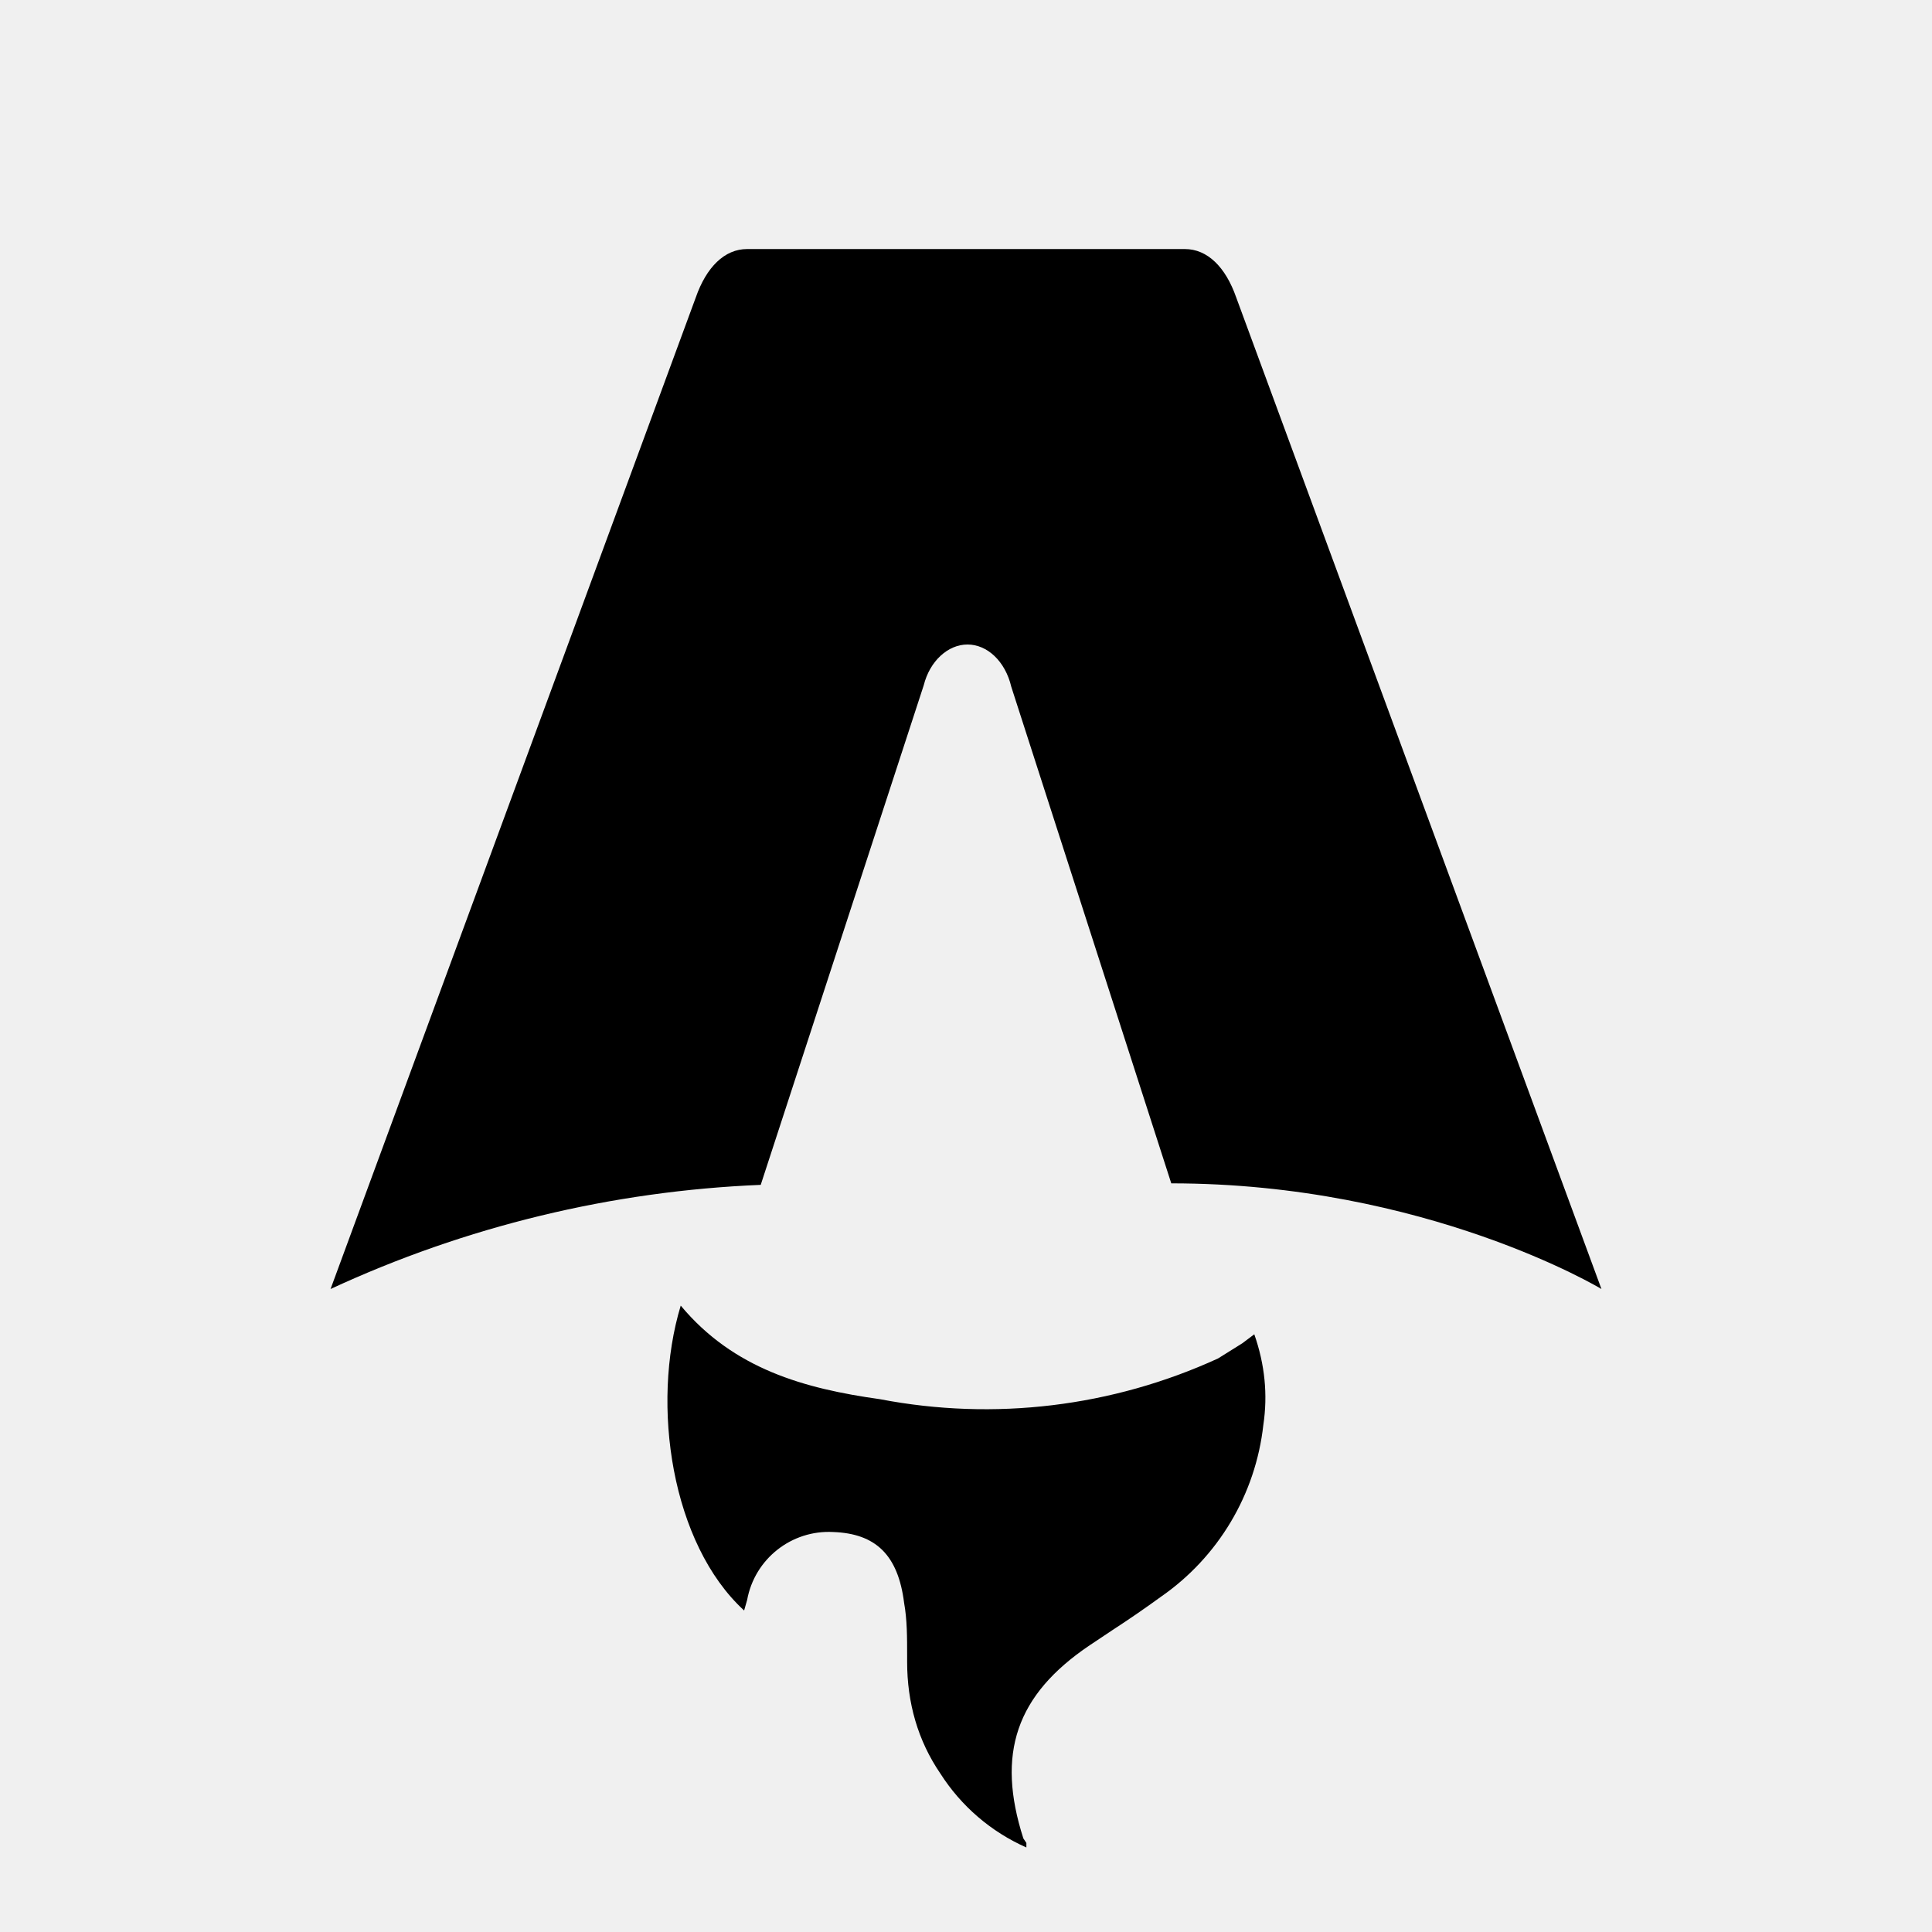
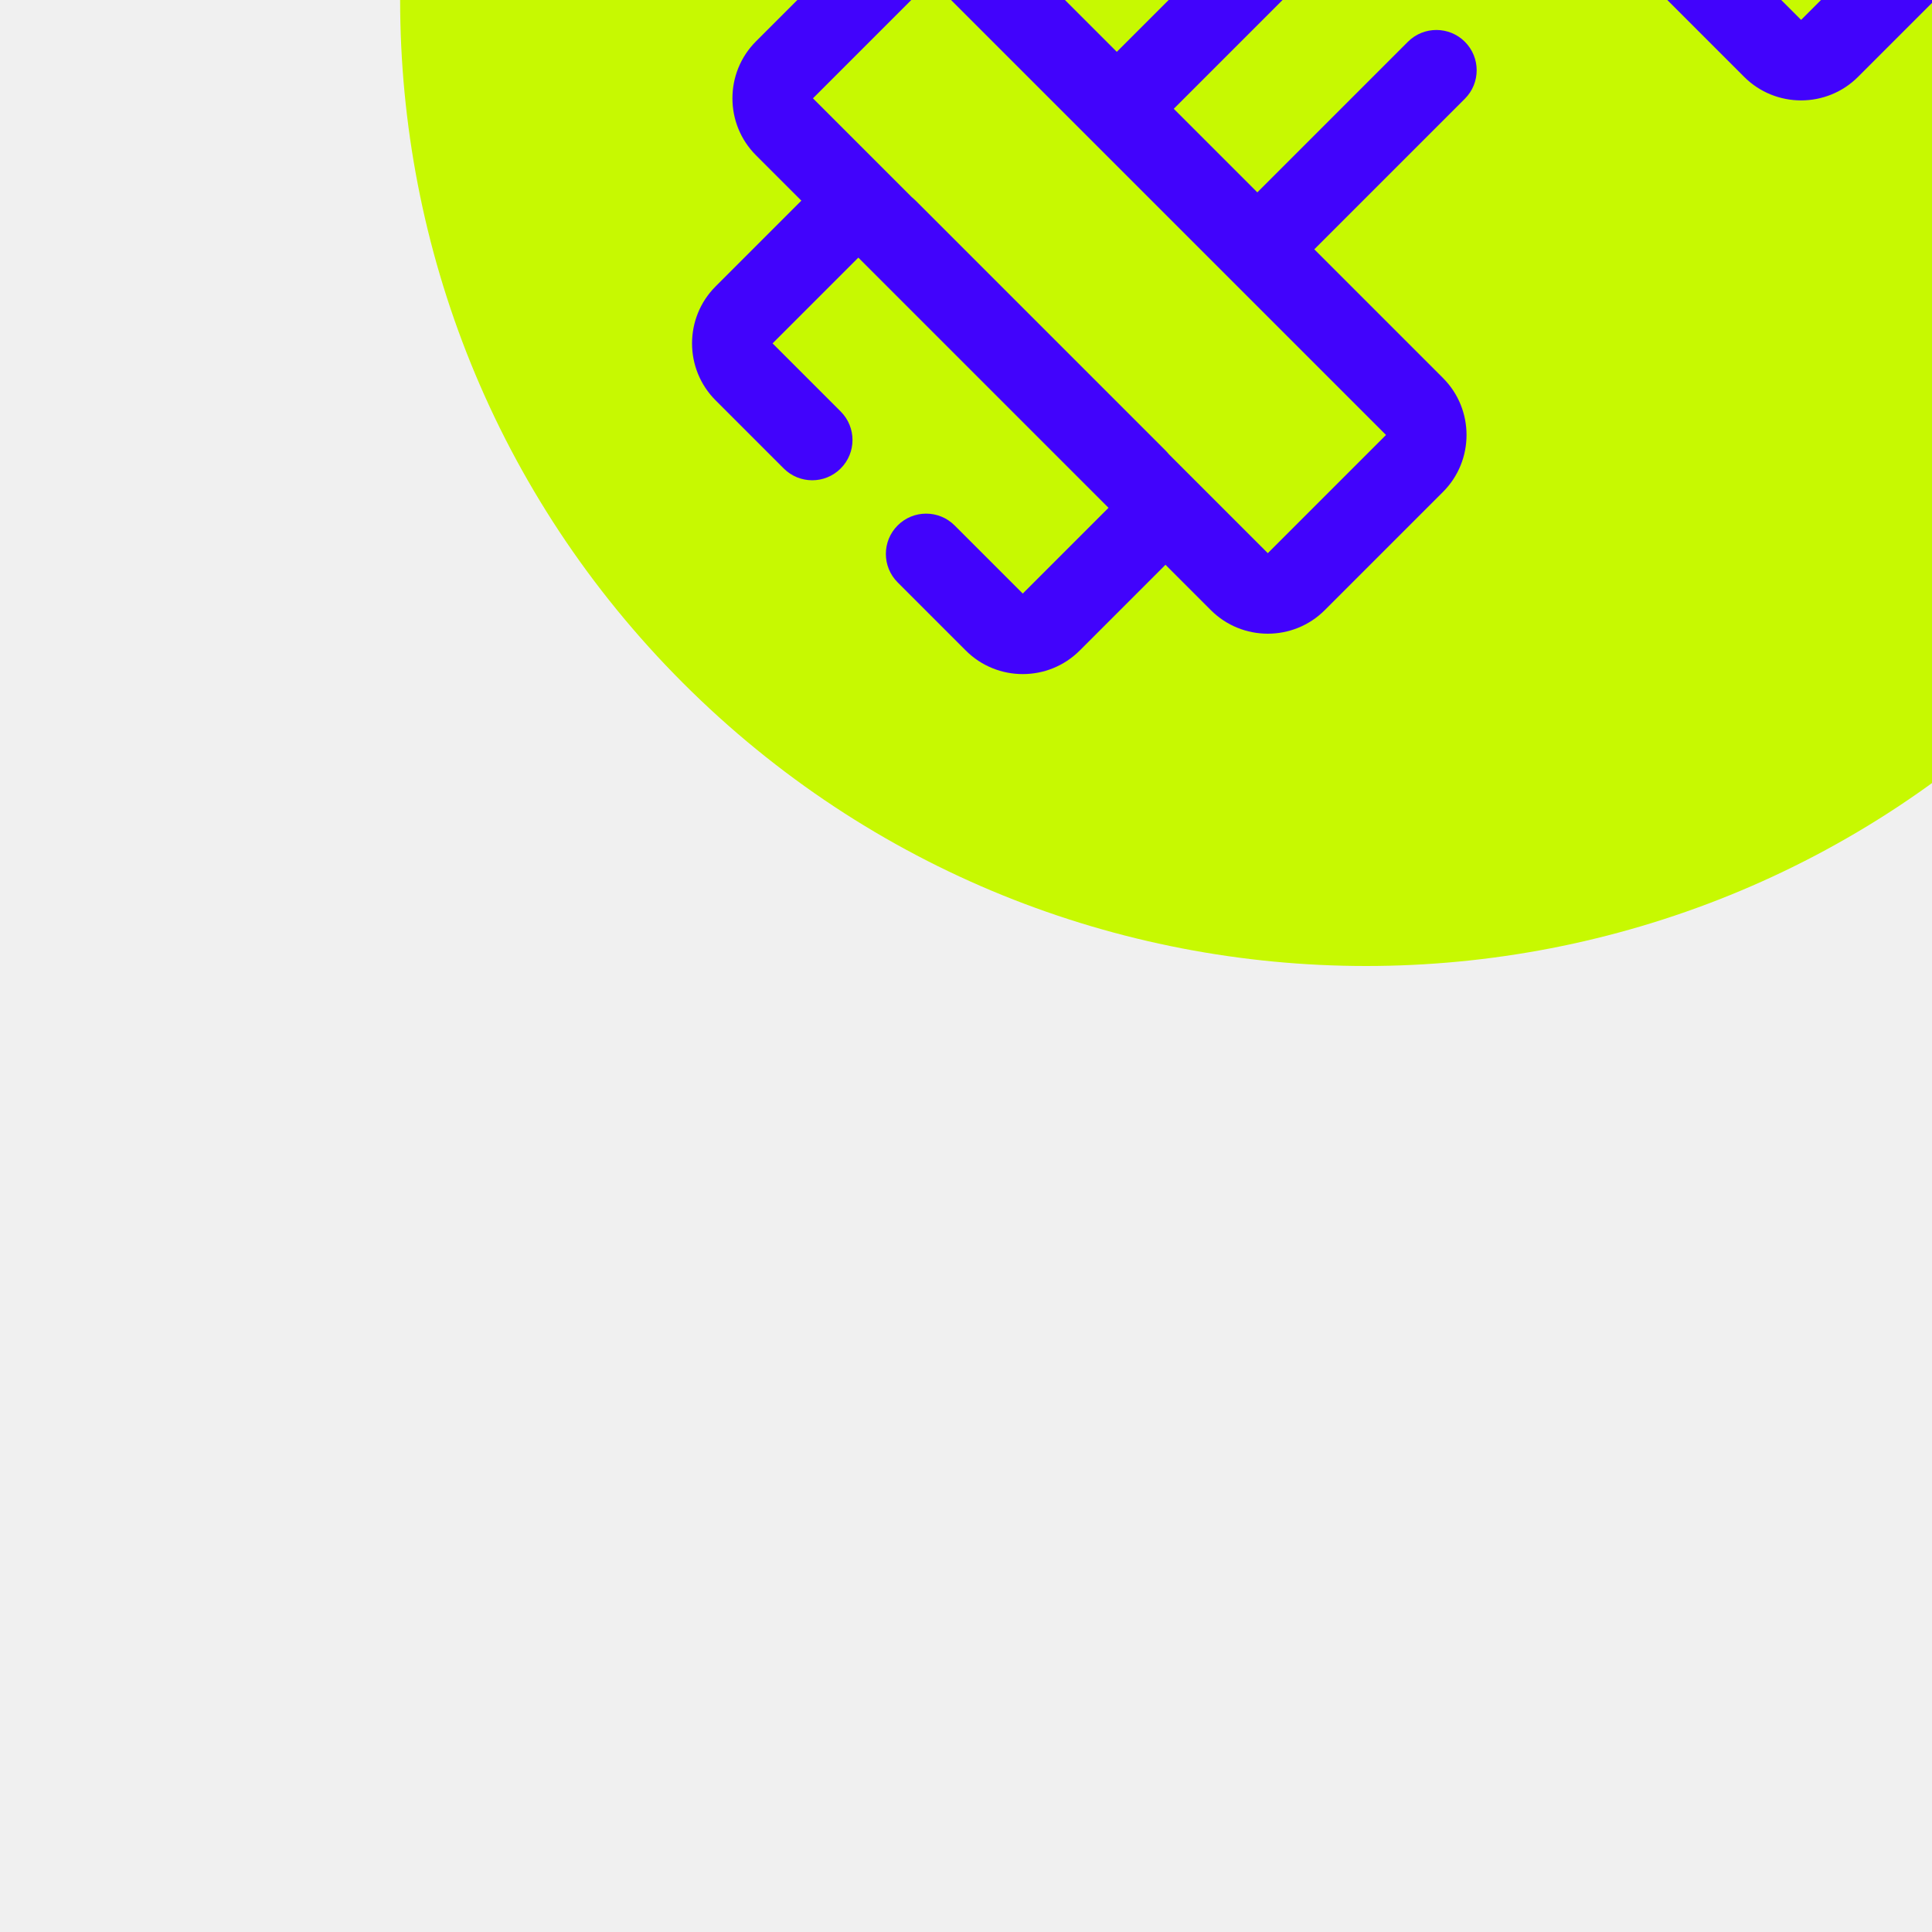
- <svg xmlns="http://www.w3.org/2000/svg" fill="none" viewBox="0 0 128 128">
-   <path d="M50.4 78.5a75.1 75.1 0 0 0-28.5 6.9l24.2-65.7c.7-2 1.9-3.2 3.4-3.2h29c1.5 0 2.7 1.2 3.4 3.2l24.2 65.7s-11.6-7-28.5-7L67 45.5c-.4-1.7-1.6-2.8-2.9-2.8-1.3 0-2.5 1.1-2.9 2.7L50.4 78.5Zm-1.1 28.2Zm-4.2-20.2c-2 6.6-.6 15.8 4.2 20.2a17.5 17.5 0 0 1 .2-.7 5.5 5.5 0 0 1 5.7-4.5c2.8.1 4.3 1.5 4.7 4.7.2 1.1.2 2.3.2 3.5v.4c0 2.7.7 5.2 2.2 7.4a13 13 0 0 0 5.7 4.9v-.3l-.2-.3c-1.8-5.6-.5-9.5 4.4-12.8l1.5-1a73 73 0 0 0 3.2-2.2 16 16 0 0 0 6.8-11.4c.3-2 .1-4-.6-6l-.8.6-1.6 1a37 37 0 0 1-22.4 2.7c-5-.7-9.7-2-13.2-6.2Z" />
-   <style>
-         path { fill: #000; }
-         @media (prefers-color-scheme: dark) {
-             path { fill: #FFF; }
-         }
-     </style>
+ <svg xmlns="http://www.w3.org/2000/svg" height="250px" width="250px" version="1.1" id="Layer_1" viewBox="-76.8 -76.8 665.60 665.60" xml:space="preserve" fill="#000000" transform="rotate(-45)">
+   <g id="SVGRepo_bgCarrier" stroke-width="0">
+     <rect x="-76.8" y="-76.8" width="665.60" height="665.60" rx="332.8" fill="#c7f901" strokewidth="0" />
+   </g>
+   <g id="SVGRepo_tracerCarrier" stroke-linecap="round" stroke-linejoin="round" />
+   <g id="SVGRepo_iconCarrier">
+     <g>
+       <path style="fill:#c7f901;" d="M168.757,366.805c0,7.633-6.245,13.878-13.878,13.878H97.292c-7.633,0-13.878-6.245-13.878-13.878 V145.196c0-7.633,6.245-13.878,13.878-13.878h57.587c7.633,0,13.878,6.245,13.878,13.878V366.805L168.757,366.805z" />
+       <path style="fill:#c7f901;" d="M343.243,145.196c0-7.633,6.245-13.878,13.878-13.878h57.587c7.633,0,13.878,6.245,13.878,13.878 v221.609c0,7.633-6.245,13.878-13.878,13.878h-57.587c-7.633,0-13.878-6.245-13.878-13.878V145.196z" />
+     </g>
+     <path style="fill:#4103fc;" d="M498.122,242.123c7.665,0,13.878-6.213,13.878-13.878v-33.192c0-15.304-12.451-27.756-27.756-27.756 h-41.781v-22.102c0-15.304-12.451-27.756-27.756-27.756h-57.587c-15.304,0-27.756,12.451-27.756,27.756v62.694h-146.73v-62.694 c0-15.304-12.451-27.756-27.756-27.756H97.292c-15.304,0-27.756,12.451-27.756,27.756v22.102H27.756 C12.451,167.298,0,179.749,0,195.053v33.192c0,7.665,6.213,13.878,13.878,13.878s13.878-6.213,13.878-13.878v-33.192h41.781v121.893 H27.756v-33.192c0-7.665-6.213-13.878-13.878-13.878S0,276.09,0,283.755v33.192c0,15.304,12.451,27.756,27.756,27.756h41.781v22.102 c0,15.304,12.451,27.756,27.756,27.756h57.587c15.304,0,27.756-12.451,27.756-27.756V304.11H256c7.665,0,13.878-6.213,13.878-13.878 c0-7.665-6.213-13.878-13.878-13.878h-73.365v-40.708h146.73v131.158c0,15.305,12.451,27.756,27.756,27.756h57.587 c15.304,0,27.756-12.451,27.756-27.756v-22.102h41.781c15.304,0,27.756-12.451,27.756-27.756v-33.192 c0-7.665-6.213-13.878-13.878-13.878s-13.878,6.213-13.878,13.878v33.192h-41.781V195.053h41.781v33.192 C484.244,235.91,490.457,242.123,498.122,242.123z M97.292,366.805v-48.078c0.037-0.591,0.09-1.178,0.09-1.779V195.053 c0-0.601-0.053-1.188-0.09-1.779v-48.08h57.587l0.003,221.609h-57.59V366.805z M357.121,366.805V145.196h57.587v48.067 c-0.039,0.595-0.09,1.187-0.09,1.79v121.893c0,0.615,0.053,1.216,0.092,1.821v48.037h-57.589V366.805z" />
+   </g>
</svg>
